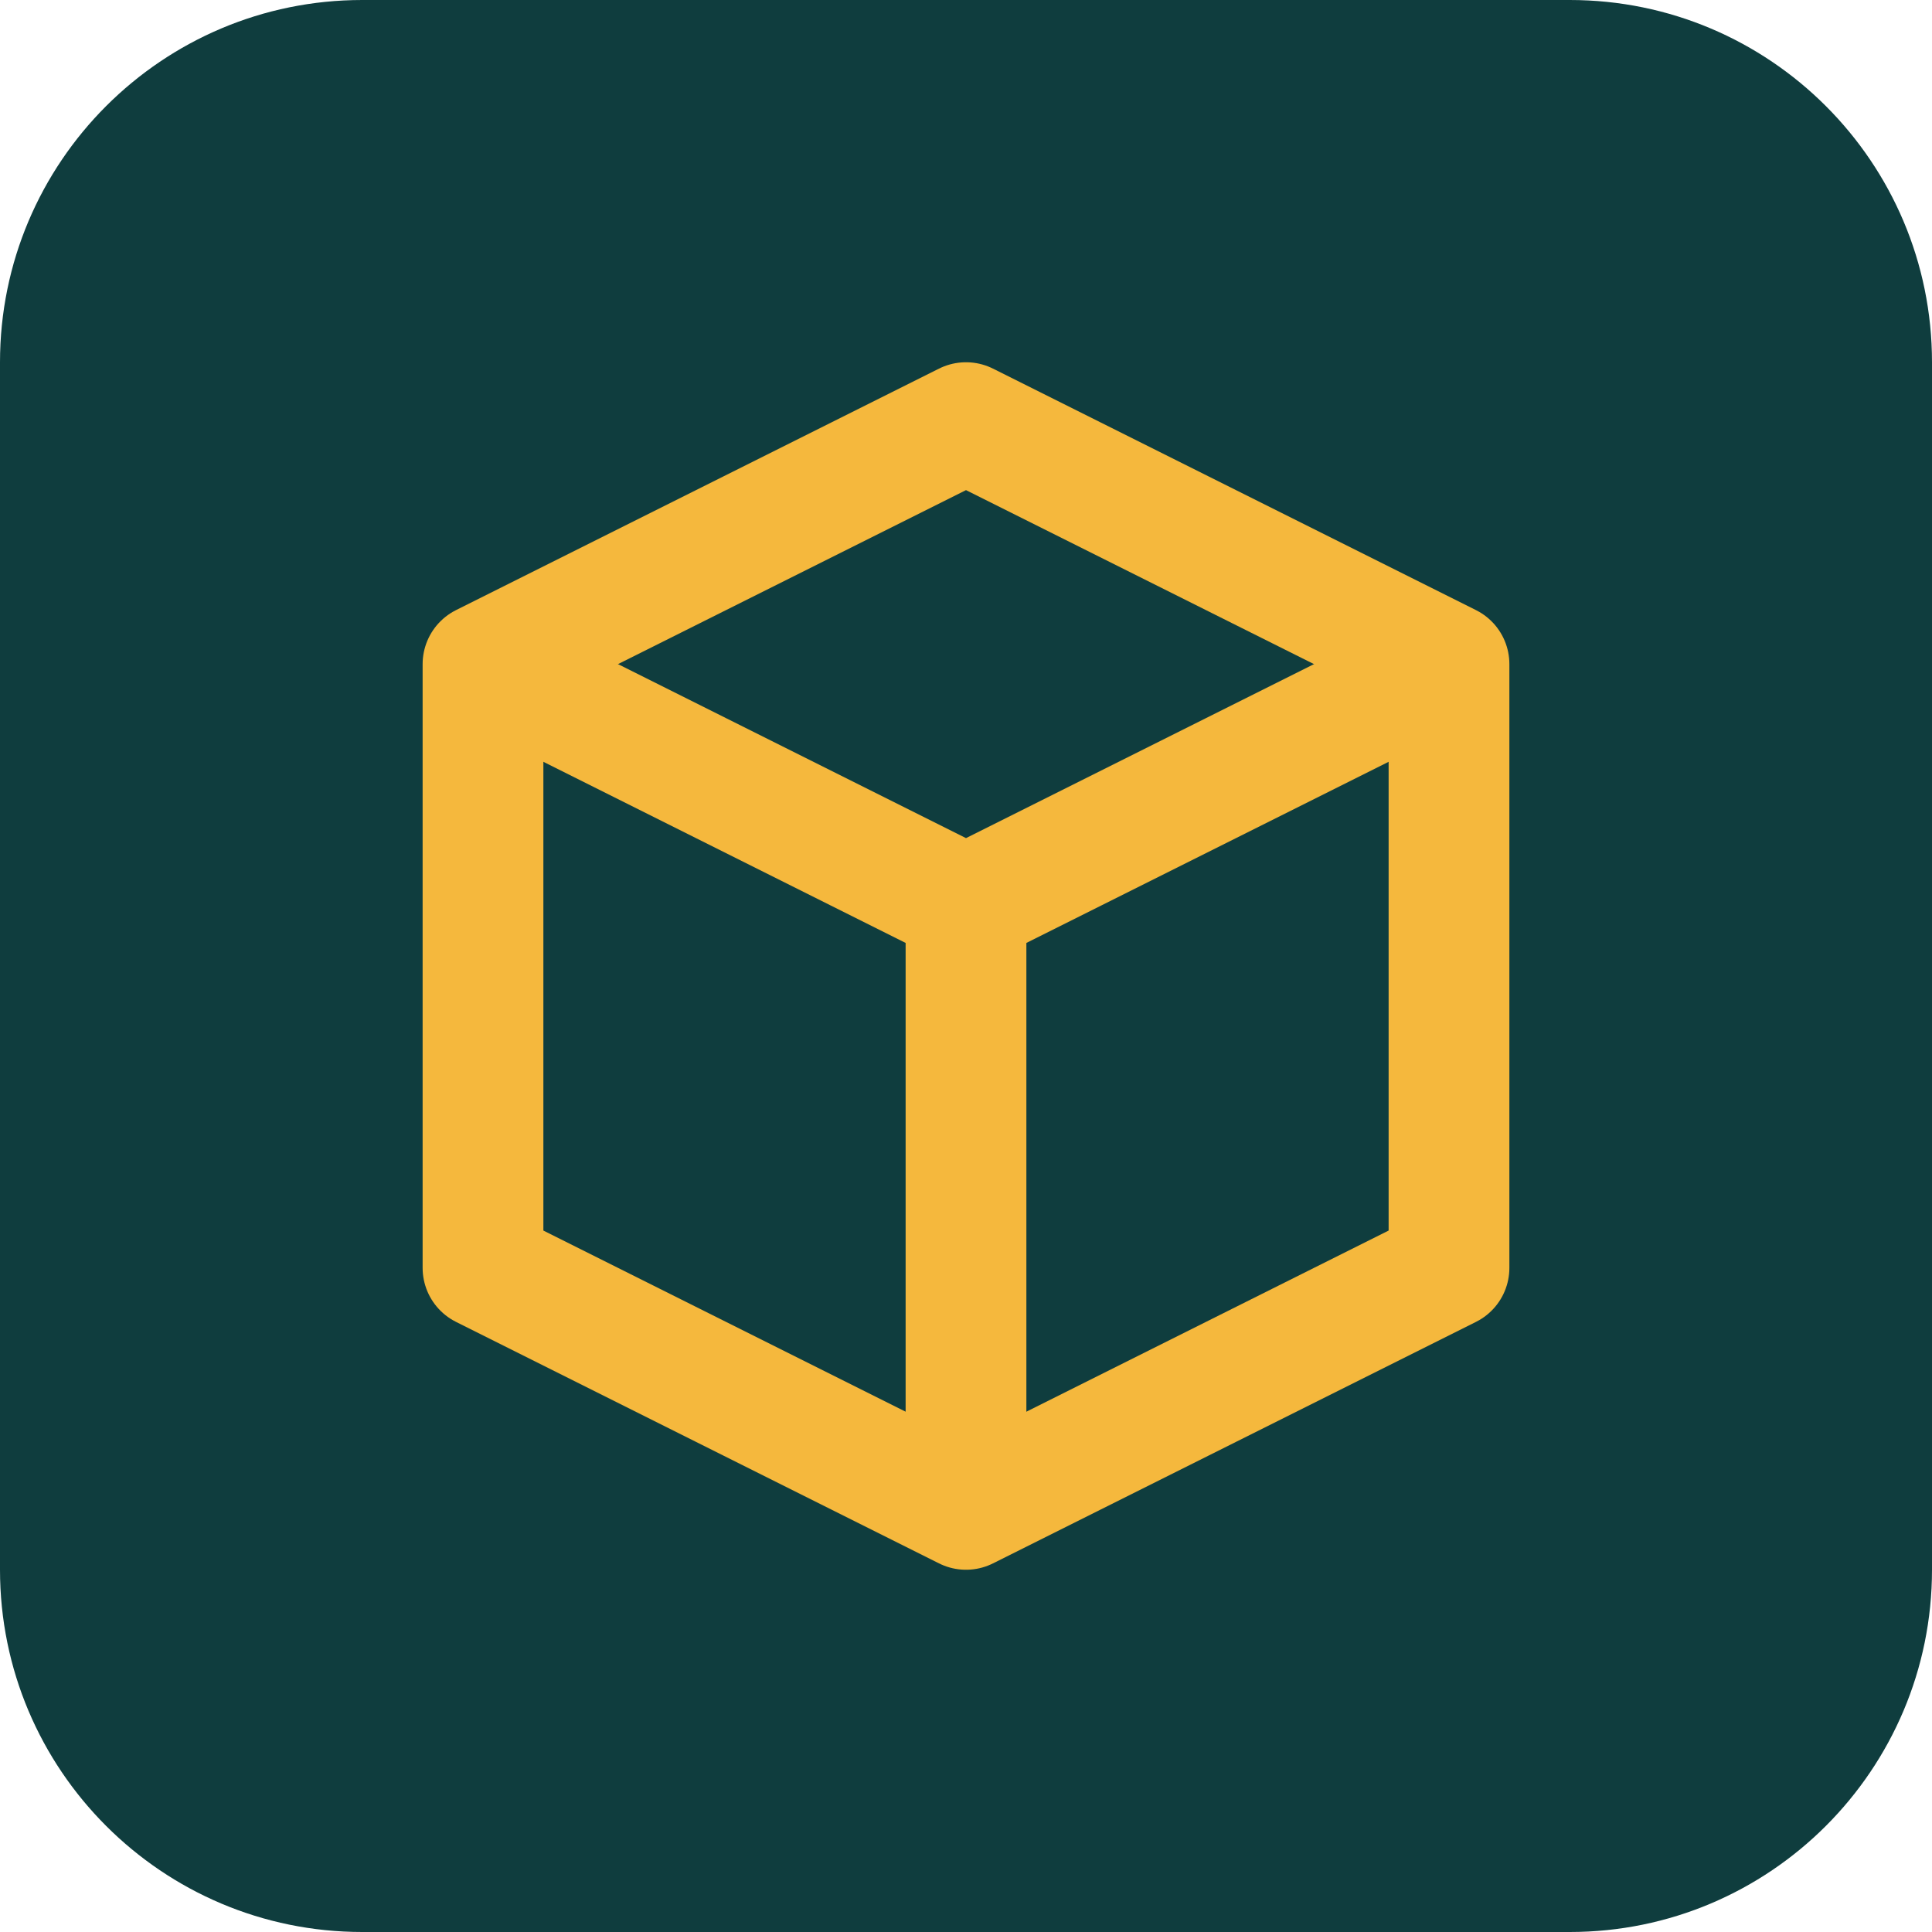
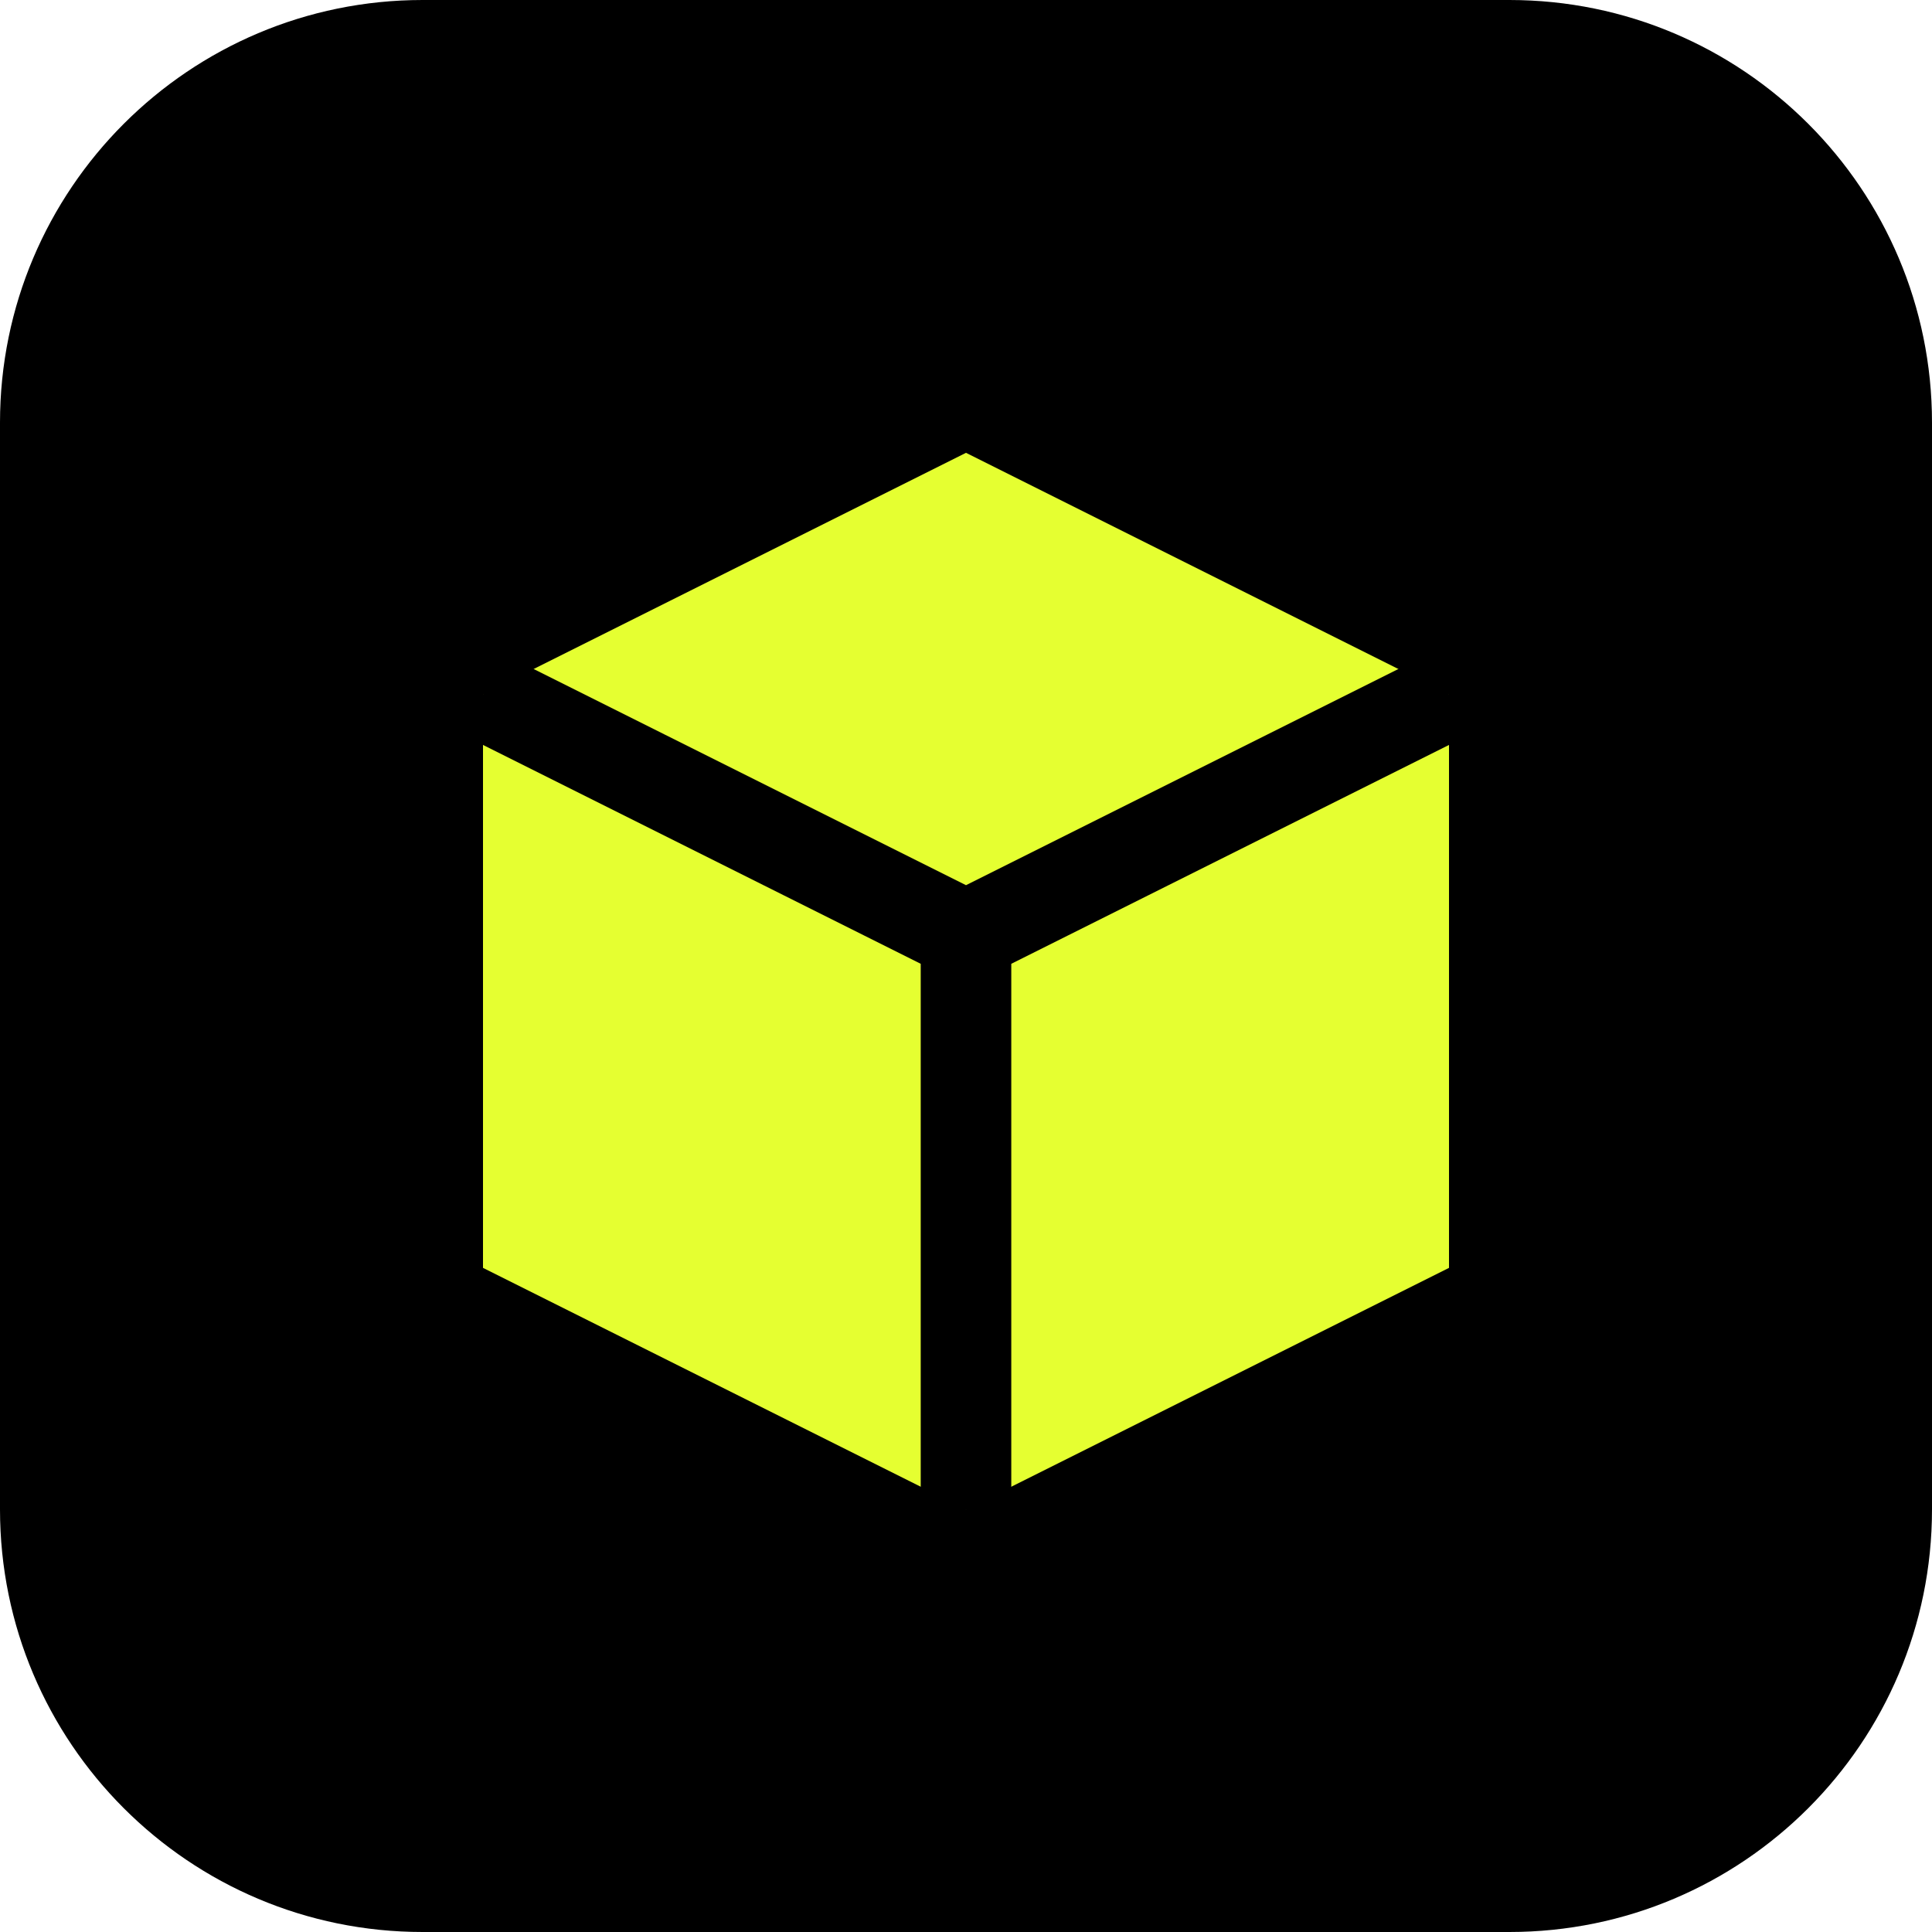
<svg xmlns="http://www.w3.org/2000/svg" viewBox="0 0 512 512">
-   <rect width="512" height="512" rx="96" fill="#0f3d3e" />
-   <path d="M128 176 256 112l128 64v160l-128 64-128-64z" fill="none" stroke="#f5b83d" stroke-width="32" stroke-linejoin="round" />
-   <path d="M128 176l128 64 128-64M256 240v160" fill="none" stroke="#f5b83d" stroke-width="32" stroke-linejoin="round" />
+   <rect width="512" height="512" rx="112" fill="#000" />
+   <path d="M128 184 256 120l128 64v152l-128 64-128-64z" fill="#e5ff31" />
+   <path d="M128 184l128 64 128-64M256 248v152" fill="none" stroke="#000" stroke-width="24" stroke-linejoin="round" />
</svg>
